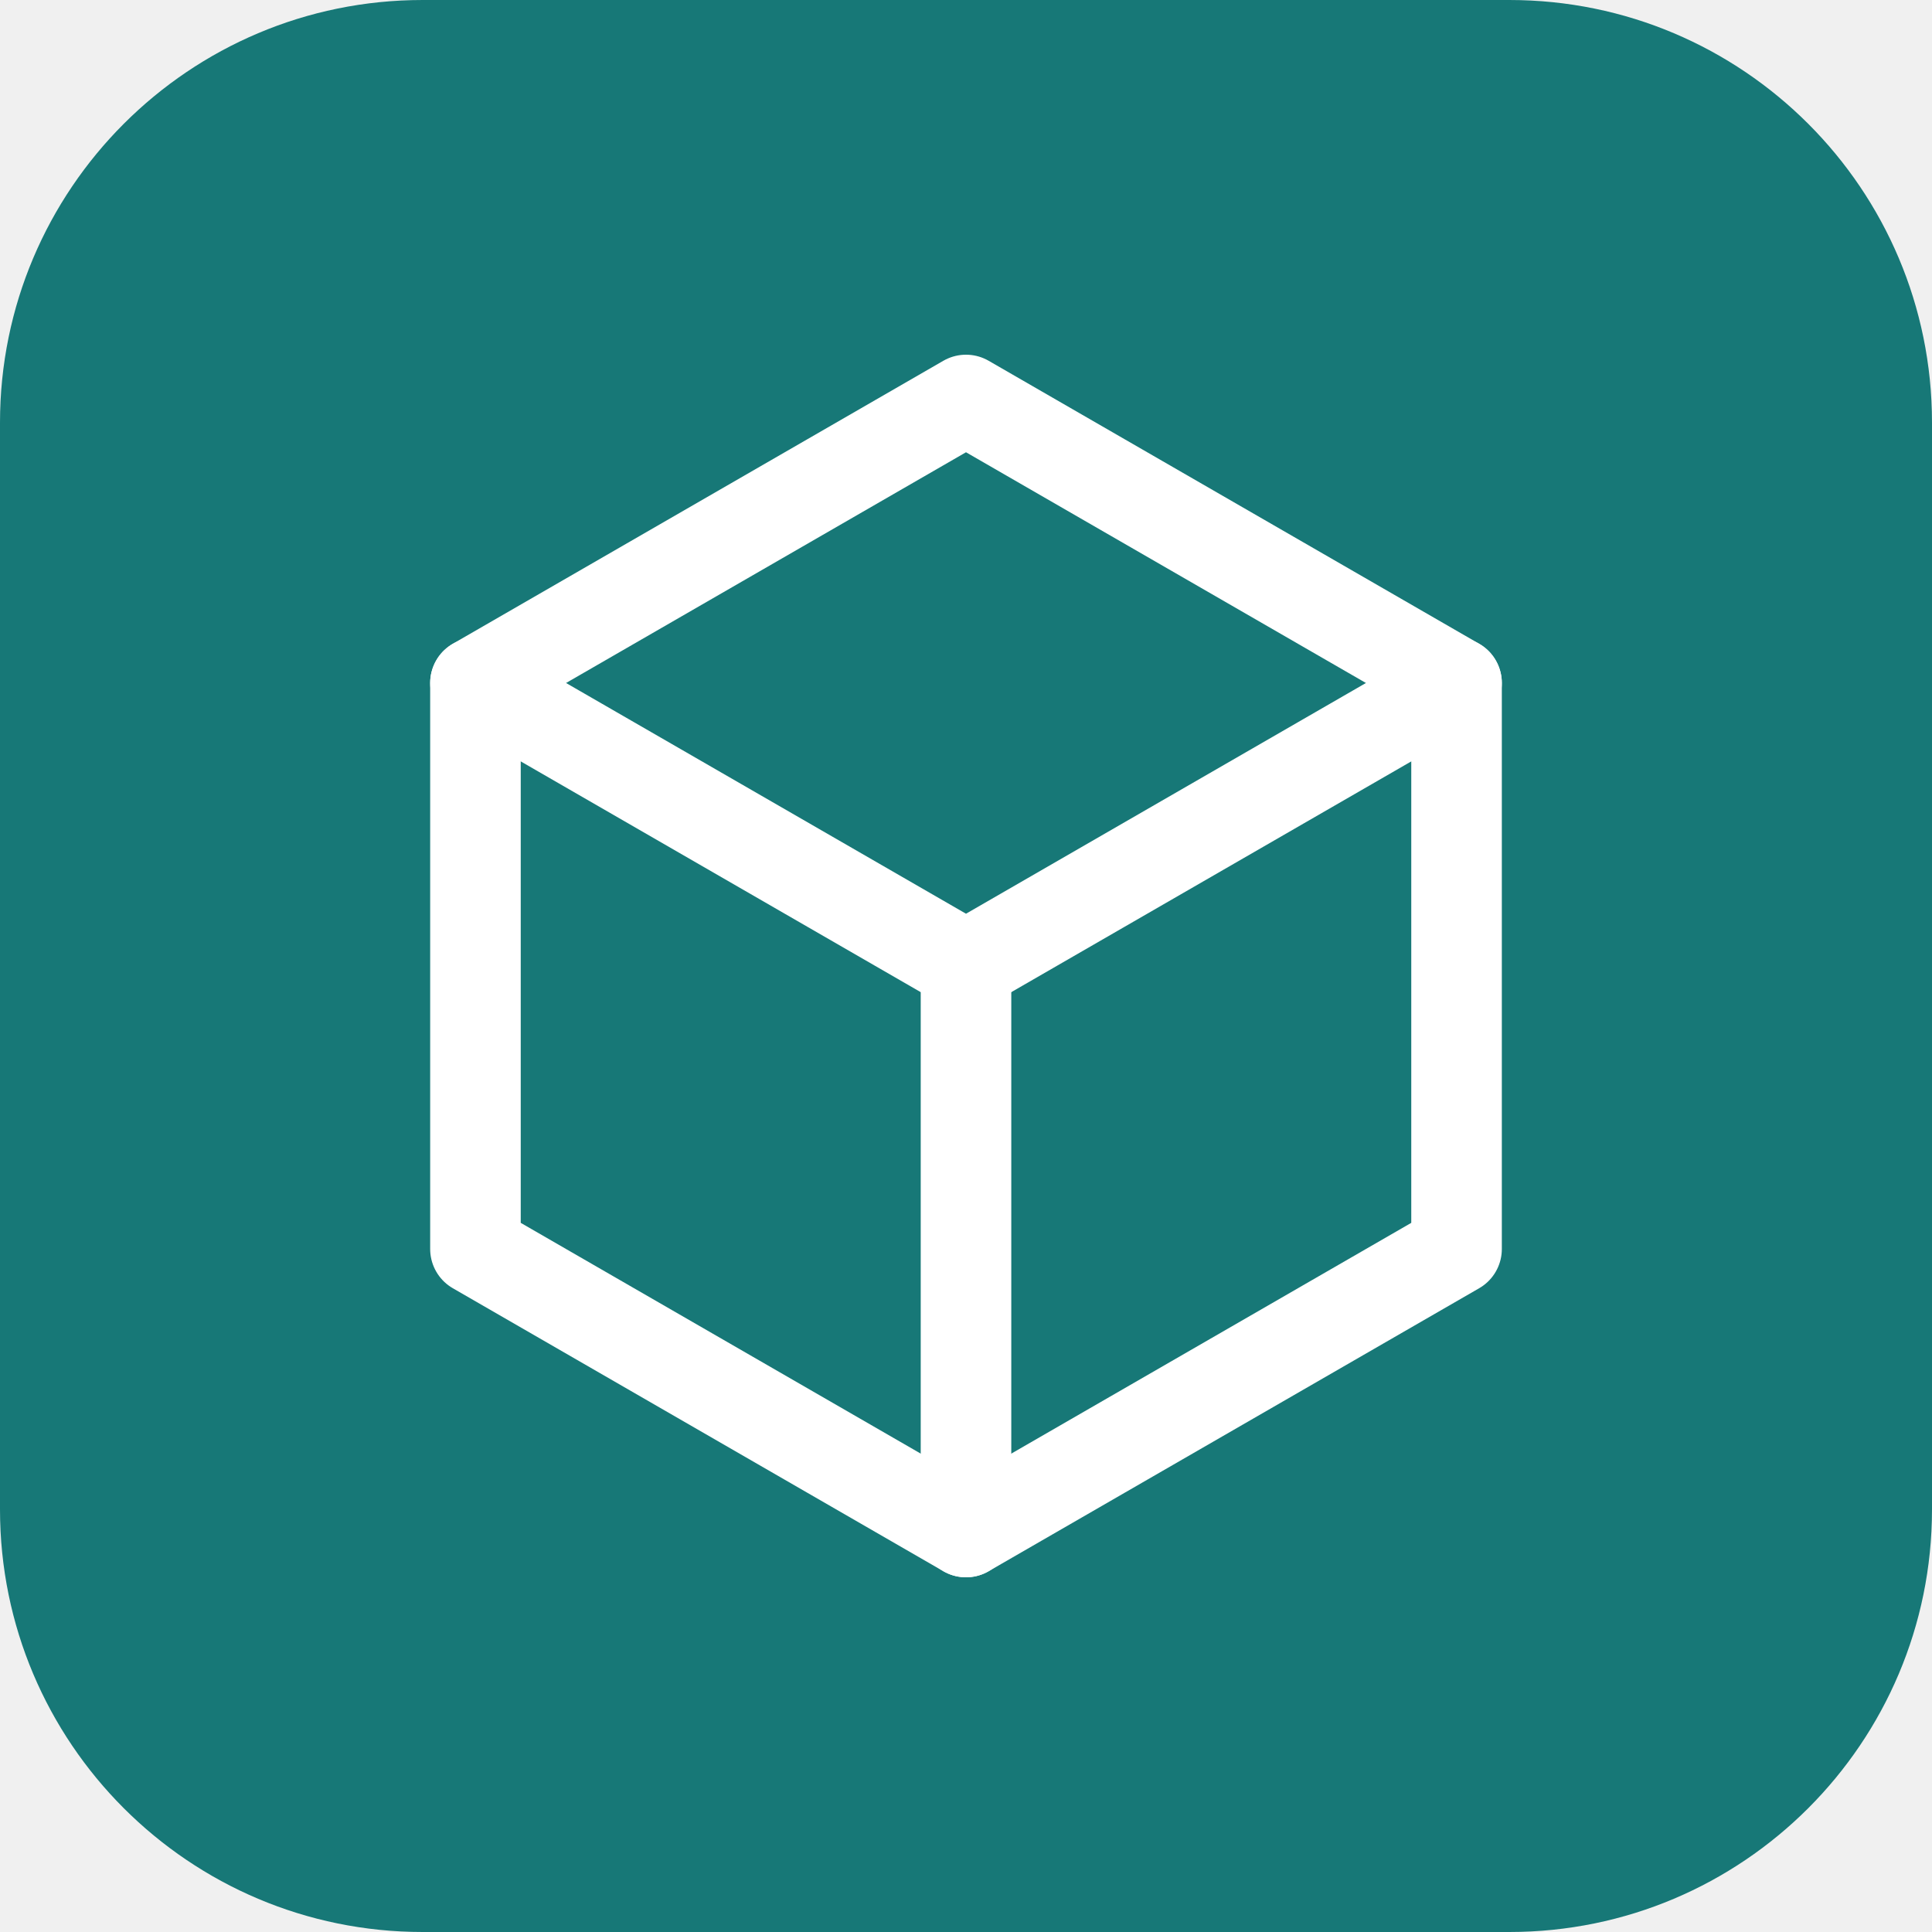
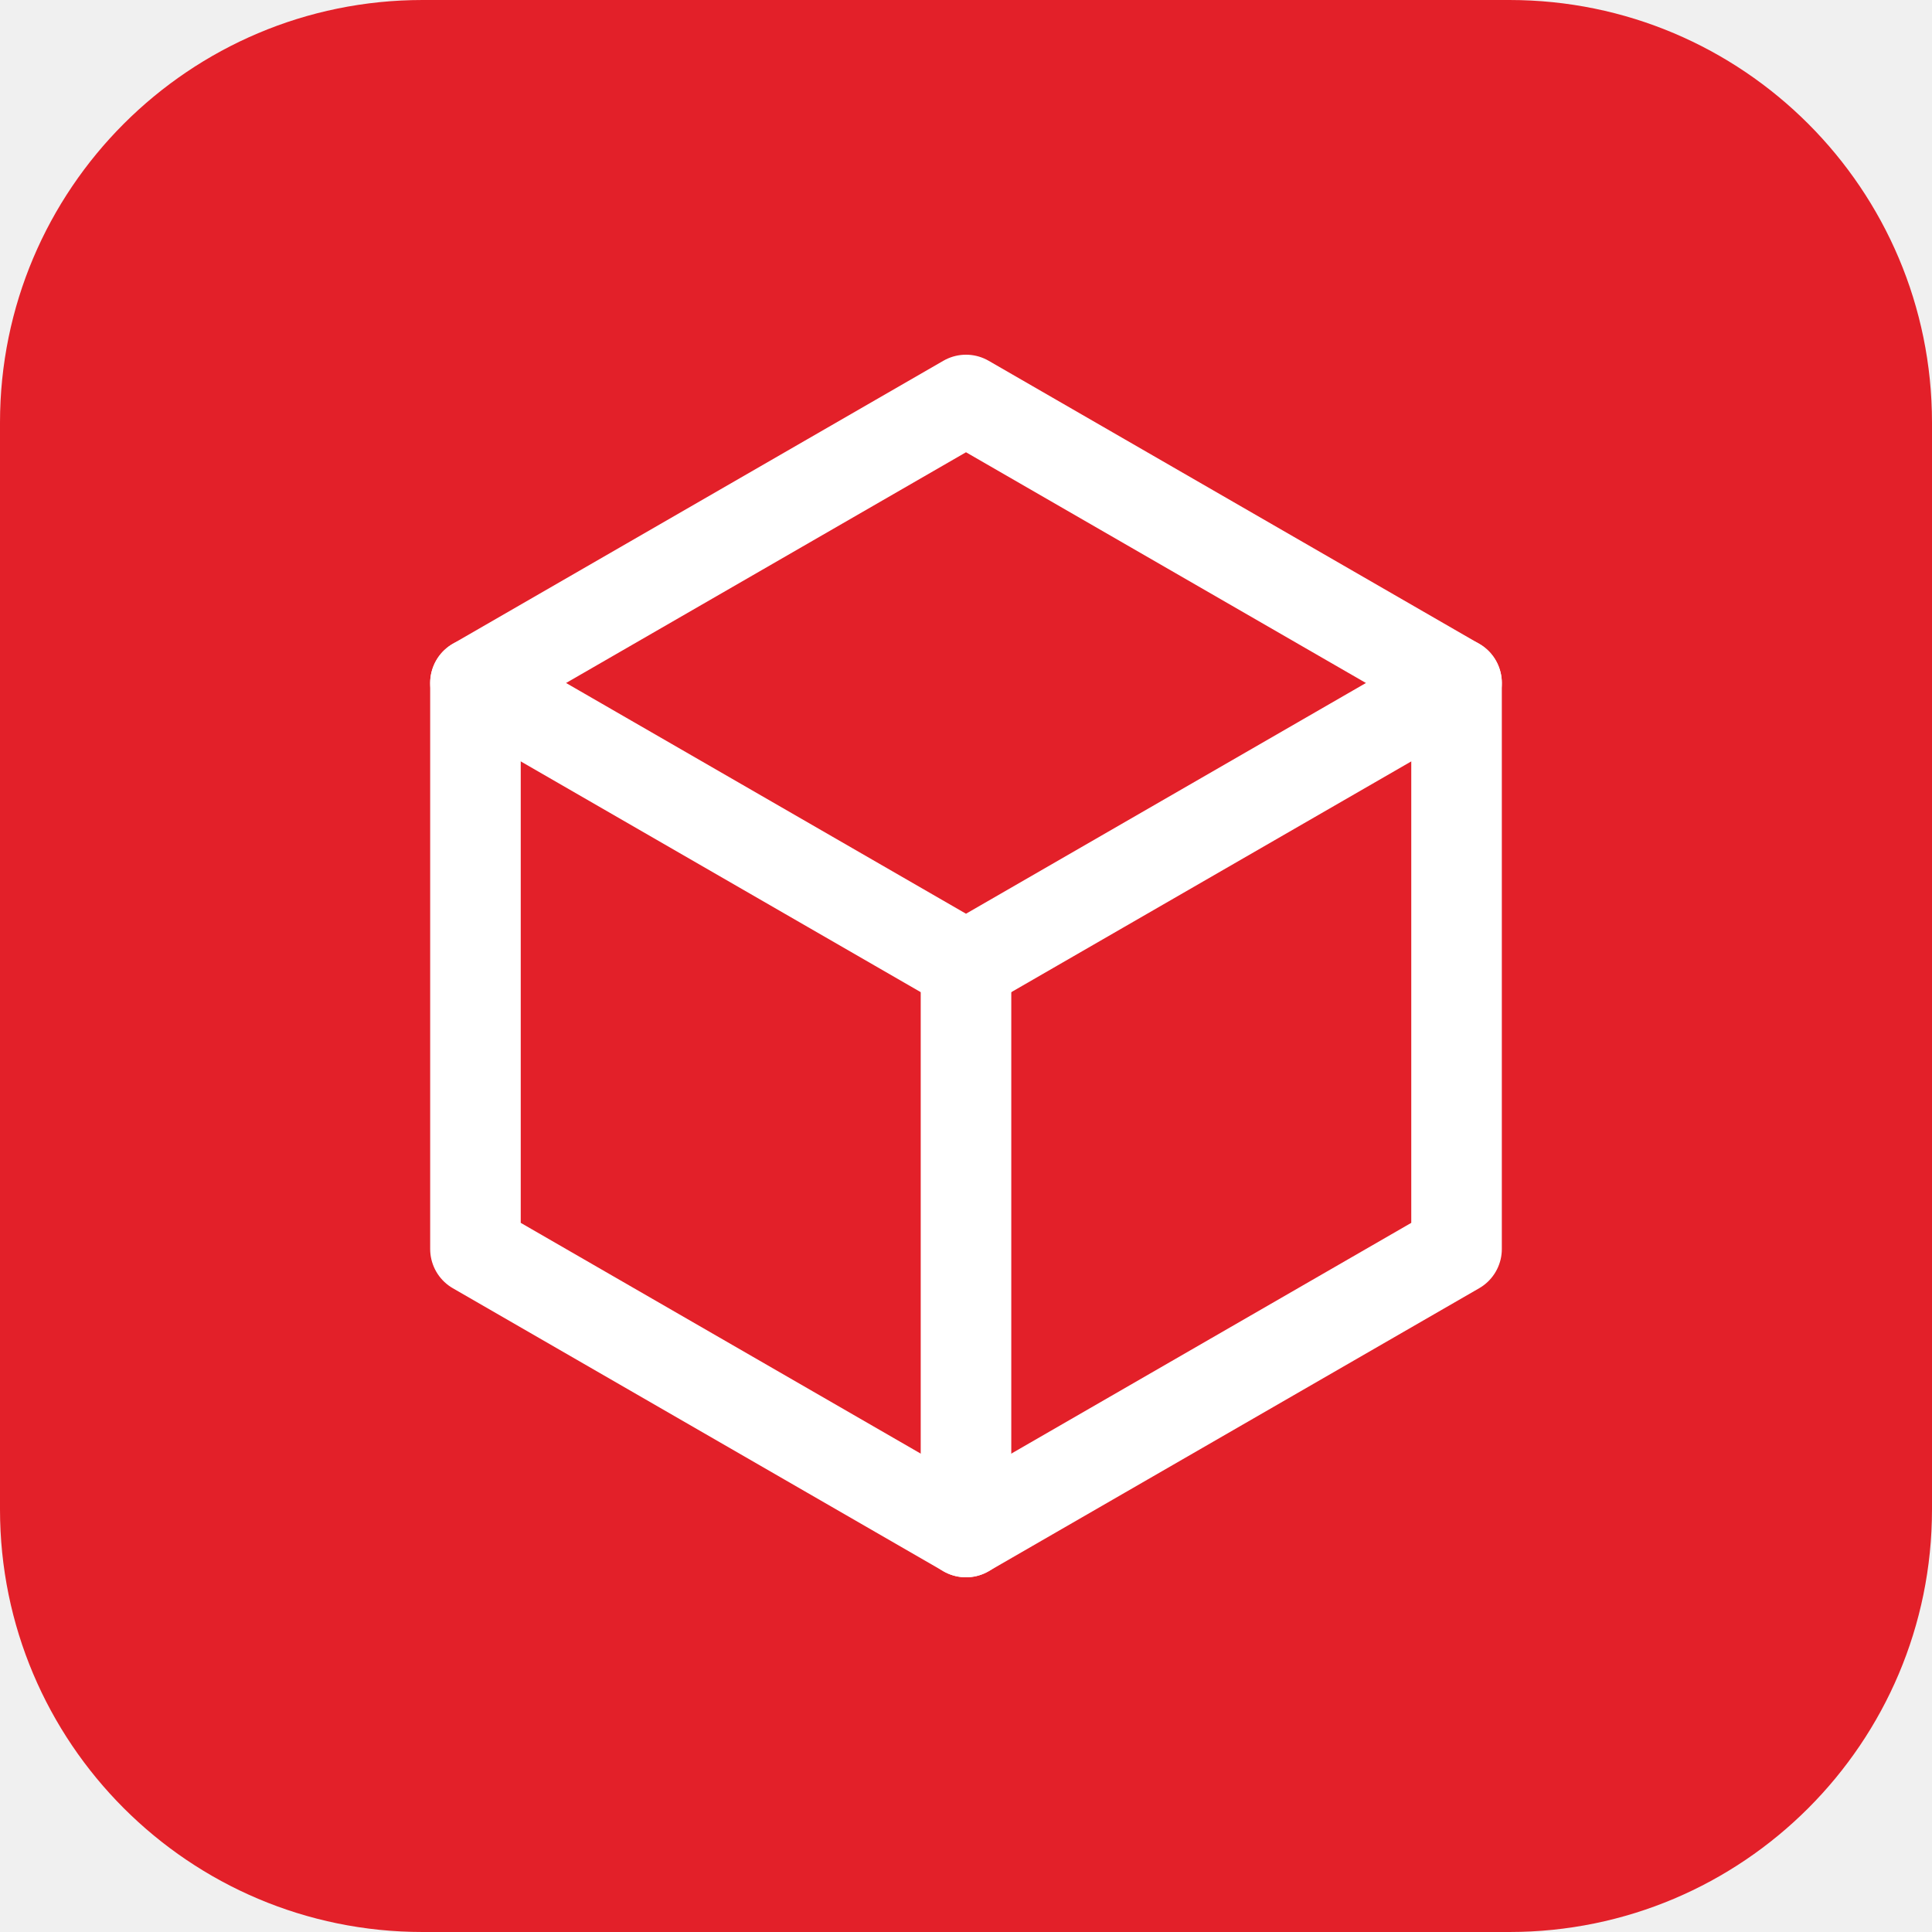
<svg xmlns="http://www.w3.org/2000/svg" width="512" height="512" viewBox="0 0 512 512">
-   <rect width="512" height="512" rx="112" fill="#177877" />
+   <rect width="512" height="512" rx="112" fill="#e32029" />
  <g fill="none" stroke="#ffffff" stroke-width="24" stroke-linecap="round" stroke-linejoin="round">
    <path d="M256 106 L386 181 L386 331 L256 406 L126 331 L126 181 Z" />
    <path d="M126 181 L256 256 L386 181" />
    <path d="M256 256 L256 406" />
  </g>
</svg>
